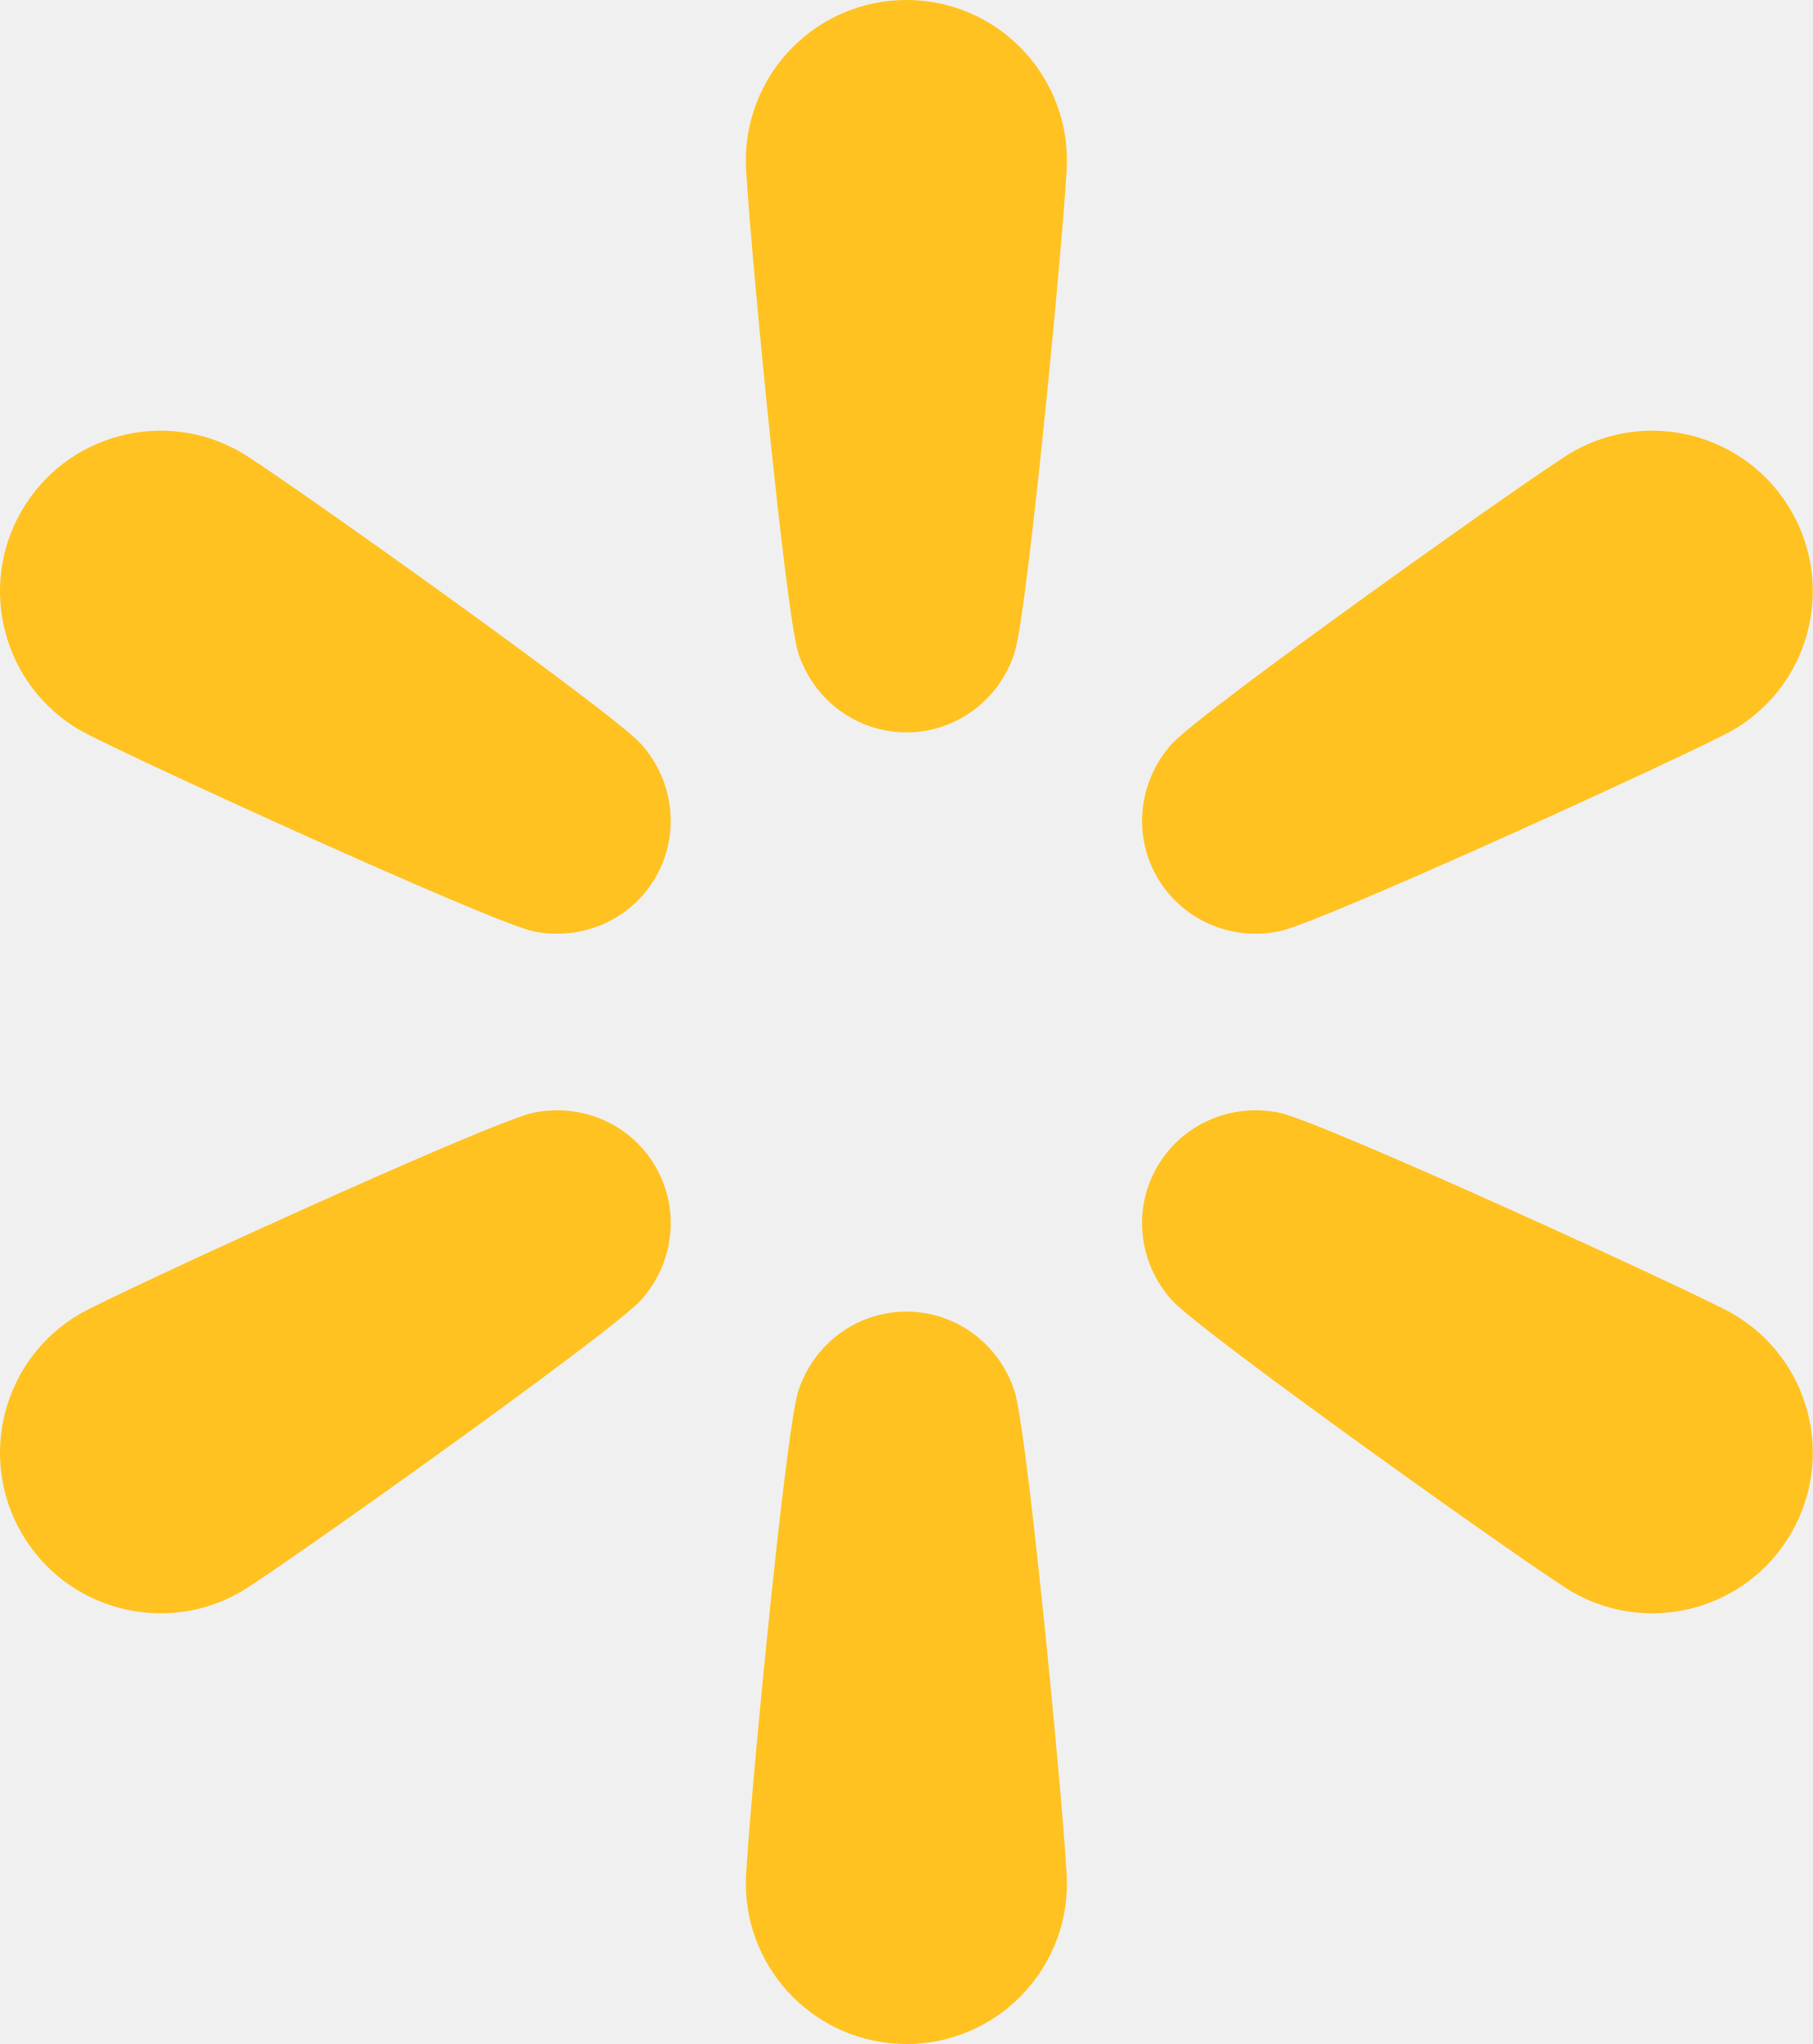
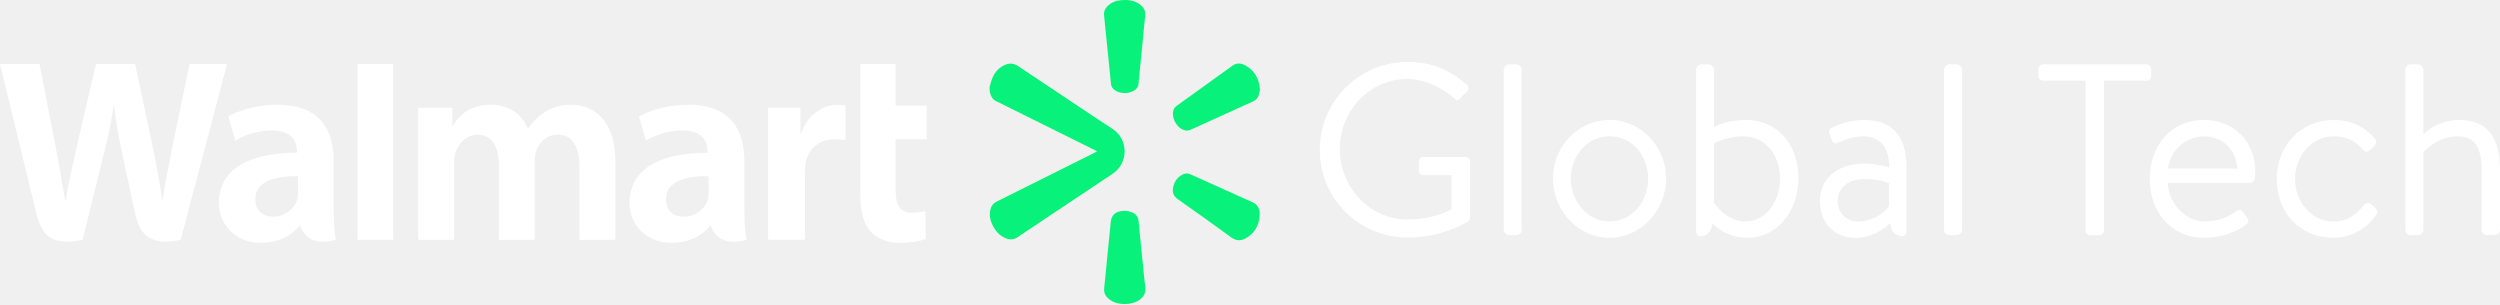
- <svg xmlns="http://www.w3.org/2000/svg" version="1.1" id="Layer_1" x="0px" y="0px" viewBox="0 0 532.262 600" style="enable-background:new 0 0 532.262 600;" xml:space="preserve">
+ <svg xmlns="http://www.w3.org/2000/svg" id="a" viewBox="0 0 1029.26 125.17">
+   <path d="M306.45,66.29c0-12.32-5.26-23.16-23.05-23.16-9.13,0-16.38,2.57-20.34,4.85l2.9,9.9c3.61-2.28,9.38-4.17,14.83-4.17,9.02-.02,10.5,5.11,10.5,8.4v.78c-19.67-.03-32.1,6.78-32.1,20.66,0,8.47,6.33,16.41,17.34,16.41,6.77,0,12.43-2.7,15.82-7.03h.34s2.25,9.4,14.63,5.8c-.65-3.91-.86-8.08-.86-13.1v-19.34Zm-14.69,13.02c0,1-.09,2.04-.36,2.94-1.14,3.77-5.04,6.95-9.92,6.95-4.07,0-7.3-2.31-7.3-7.19,0-7.47,8.22-9.54,17.59-9.49v6.78ZM16.26,26.35c1.52,7.67,5.84,29.9,5.84,29.9,1.81,9.15,3.48,18.73,4.74,26.31h.22c1.23-8.05,3.15-15.68,5.21-25.13l7.27-31.09h16.08l6.8,31.9c1.79,8.87,3.2,15.71,4.32,23.96h.22c1.23-8.33,2.82-15.45,4.57-24.56l6.53-31.3h15.44l-19.12,72.39c-12.18,2.67-16.85-2.23-18.53-10.02-1.67-7.79-4.94-22.61-4.94-22.61-1.67-8.11-2.98-13.84-3.9-22.17h-.23c-1.31,8.25-2.67,14.03-4.71,22.14l-8.03,32.66c-12.44,2.48-16.75-1.2-19.14-11.17C12.85,79.02,0,26.35,0,26.35H16.26Zm121.12,39.94c0-12.32-5.26-23.16-23.05-23.16-9.14,0-16.39,2.57-20.34,4.85l2.89,9.9c3.62-2.28,9.38-4.17,14.83-4.17,9.03-.02,10.51,5.11,10.51,8.4v.78c-19.68-.03-32.1,6.78-32.1,20.66,0,8.47,6.33,16.41,17.33,16.41,6.77,0,12.44-2.7,15.83-7.03h.33s2.25,9.4,14.63,5.8c-.65-3.91-.86-8.08-.86-13.1v-19.34Zm-14.68,13.02c0,1-.09,2.04-.36,2.94-1.14,3.77-5.04,6.95-9.92,6.95-4.07,0-7.3-2.31-7.3-7.19,0-7.47,8.22-9.54,17.58-9.49v6.78Zm39.19,19.43h-14.7V26.35h14.7V98.74ZM368.7,26.35v17.12h12.8v13.85h-12.8v20.43c0,6.61,1.68,9.82,6.69,9.82,2.36,0,4.08-.29,5.58-.66l.19,11.49c-2.02,.75-6.29,1.58-10.64,1.58-5.11,0-9.38-1.78-11.97-4.54-2.96-3.15-4.35-8.31-4.35-15.67V26.35h14.5Zm-39.14,18.01v10.26h.41c2.7-7.83,9.14-11.48,14.8-11.48,1.42,0,2.2,.11,3.34,.34v14.24c-1.36-.2-2.62-.39-4.38-.39-6.4,0-10.86,3.73-11.99,9.56-.24,1.2-.33,2.51-.33,4.01v27.84h-15.16V44.36h13.3Zm-143.36,0v7.39h.22c2.51-3.96,6.64-8.62,15.84-8.62,7.16,0,12.65,3.87,14.99,9.73h.22c2.01-2.95,4.32-5.19,6.89-6.77,3.06-1.88,6.44-2.95,10.73-2.95,9.68,0,18.26,6.69,18.26,23.58v32.03h-14.77v-29.8c0-8.56-2.9-13.51-8.95-13.51-4.43,0-7.65,2.97-8.87,6.62-.42,1.26-.62,2.98-.62,4.41v32.28h-14.76v-30.99c0-7.27-2.79-12.32-8.75-12.32-4.77,0-7.76,3.76-8.98,6.97-.52,1.38-.69,2.96-.69,4.45v31.89h-14.78V44.36h14.03Z" fill="#fff" />
  <g>
-     <path style="fill:#FFC220;" d="M375.663,273.363c12.505-2.575,123.146-53.269,133.021-58.97   c22.547-13.017,30.271-41.847,17.254-64.393s-41.847-30.271-64.393-17.254c-9.876,5.702-109.099,76.172-117.581,85.715   c-9.721,10.937-11.402,26.579-4.211,39.033C346.945,269.949,361.331,276.314,375.663,273.363z" />
-     <path style="fill:#FFC220;" d="M508.685,385.607c-9.876-5.702-120.516-56.396-133.021-58.97   c-14.332-2.951-28.719,3.415-35.909,15.87c-7.191,12.455-5.51,28.097,4.211,39.033c8.482,9.542,107.705,80.013,117.581,85.715   c22.546,13.017,51.376,5.292,64.393-17.254S531.231,398.624,508.685,385.607z" />
-     <path style="fill:#FFC220;" d="M266.131,385.012c-14.382,0-27.088,9.276-31.698,23.164   c-4.023,12.117-15.441,133.282-15.441,144.685c0,26.034,21.105,47.139,47.139,47.139c26.034,0,47.139-21.105,47.139-47.139   c0-11.403-11.418-132.568-15.441-144.685C293.219,394.288,280.513,385.012,266.131,385.012z" />
-     <path style="fill:#FFC220;" d="M156.599,326.637c-12.505,2.575-123.146,53.269-133.021,58.97   C1.031,398.624-6.694,427.454,6.323,450c13.017,22.546,41.847,30.271,64.393,17.254c9.876-5.702,109.098-76.172,117.58-85.715   c9.722-10.937,11.402-26.579,4.211-39.033S170.931,323.686,156.599,326.637z" />
-     <path style="fill:#FFC220;" d="M70.717,132.746C48.171,119.729,19.341,127.454,6.323,150   c-13.017,22.546-5.292,51.376,17.254,64.393c9.876,5.702,120.517,56.396,133.021,58.97c14.332,2.951,28.719-3.415,35.91-15.87   c7.191-12.455,5.51-28.096-4.211-39.033C179.815,208.918,80.592,138.447,70.717,132.746z" />
-     <path style="fill:#FFC220;" d="M266.131,0c-26.035,0-47.139,21.105-47.139,47.139c0,11.403,11.418,132.568,15.441,144.685   c4.611,13.888,17.317,23.164,31.698,23.164s27.088-9.276,31.698-23.164c4.023-12.117,15.441-133.282,15.441-144.685   C313.27,21.105,292.165,0,266.131,0z" />
+     <path d="M407.43,35.65c.45-1.36,.76-2.78,1.37-4.06,.99-2.09,2.53-3.73,4.66-4.75,1.96-.94,3.81-.9,5.7,.37,10.93,7.33,21.89,14.6,32.84,21.89,2.03,1.35,4.09,2.65,6.11,4.01,6.57,4.39,6.54,14.04-.04,18.43-12.02,8.01-24.03,16.02-36.04,24.03-1.01,.68-2.04,1.33-3.03,2.04-1.46,1.06-3.03,1.18-4.67,.58-2.72-1-4.48-3.01-5.71-5.54-.97-1.98-1.38-4.07-.9-6.26,.34-1.56,1.2-2.7,2.66-3.43,12.84-6.39,25.66-12.8,38.49-19.21,.91-.45,1.81-.92,2.79-1.42-.2-.13-.33-.23-.48-.3-13.7-6.8-27.39-13.6-41.09-20.4-1.46-.72-2.15-1.98-2.5-3.49-.05-.21-.1-.42-.15-.63v-1.86Z" fill="#08f27b" />
+     <path d="M518.75,36.92c-.17,.69-.31,1.65-.63,2.55-.39,1.08-1.2,1.82-2.27,2.3-8.49,3.84-16.97,7.69-25.44,11.56-1.41,.65-2.69,.53-3.98-.23-2.42-1.44-3.95-4.66-3.45-7.26,.18-.93,.62-1.67,1.41-2.24,7.7-5.53,15.39-11.09,23.09-16.61,1.77-1.27,3.66-.97,5.4,.02,3.71,2.1,5.5,5.41,5.86,9.9Z" fill="#08f27b" />
+     <path d="M518.63,88.56c-.27,4.28-2.11,7.63-5.97,9.67-1.94,1.02-3.84,.89-5.73-.48-7.31-5.31-14.66-10.57-22.06-15.77-1.77-1.24-2.27-2.79-1.9-4.76,.42-2.28,1.6-4.06,3.62-5.23,1.15-.67,2.35-.77,3.62-.19,8.53,3.86,17.06,7.7,25.6,11.53,1.77,.79,2.55,2.23,2.8,4.05,.05,.39,0,.8,0,1.2Z" fill="#08f27b" />
+     <path d="M462.99,125.17c-2.63-.02-5.05-.65-6.98-2.55-1.12-1.1-1.58-2.42-1.41-4.03,.51-4.73,.93-9.48,1.4-14.21,.42-4.32,.82-8.64,1.29-12.96,.31-2.86,1.9-4.31,4.8-4.56,1.69-.14,3.32,.05,4.79,.98,1.06,.68,1.72,1.6,1.85,2.91,.48,5.05,.99,10.09,1.5,15.14,.42,4.16,.81,8.33,1.29,12.49,.26,2.22-.63,3.82-2.36,5.06-1.68,1.19-3.65,1.73-6.16,1.74Z" fill="#08f27b" />
+     <path d="M462.95,0c2.59-.09,4.89,.55,6.83,2.22,1.32,1.14,1.91,2.56,1.7,4.37-.44,3.85-.76,7.71-1.14,11.57-.42,4.3-.85,8.59-1.27,12.89-.11,1.08-.25,2.16-.3,3.24-.06,1.21-.62,2.1-1.56,2.79-2.22,1.65-6.04,1.65-8.27,.02-.88-.64-1.44-1.46-1.55-2.58-.36-3.75-.75-7.49-1.13-11.23-.43-4.21-.85-8.41-1.28-12.62-.15-1.5-.32-2.99-.44-4.49-.17-2.05,.92-3.44,2.48-4.54,1.64-1.15,3.51-1.63,5.92-1.63Z" fill="#08f27b" />
+   </g>
+   <g>
+     <path d="M579.61,25.49c10.14,0,17.47,3.51,24.3,9.34,.8,.8,.9,2.01,.1,2.81-.9,.9-2.01,1.91-2.81,2.81-.9,1-1.51,.9-2.61-.1-5.12-4.52-12.35-7.83-19.08-7.83-15.87,0-27.92,13.26-27.92,28.82s12.05,29.03,27.92,29.03c11.05,0,18.08-4.22,18.08-4.22v-14.06h-11.55c-1.11,0-1.91-.8-1.91-1.81v-3.72c0-1.1,.8-1.91,1.91-1.91h17.38c1,0,1.81,.9,1.81,1.91v23c0,.5-.4,1.31-.8,1.61,0,0-10.24,6.63-24.81,6.63-20.09,0-36.26-15.97-36.26-36.05s16.17-36.26,36.26-36.26Z" fill="#fff" />
+     <path d="M619.08,28.7c0-1.1,1-2.21,2.21-2.21h3.01c1.11,0,2.21,1.11,2.21,2.21V94.58c0,1.21-1.1,2.21-2.21,2.21h-3.01c-1.21,0-2.21-1-2.21-2.21V28.7Z" fill="#fff" />
+     <path d="M662.67,49.39c12.86,0,23.3,11.05,23.3,24.1s-10.45,24.41-23.3,24.41-23.3-11.15-23.3-24.41,10.44-24.1,23.3-24.1Zm0,41.78c9.14,0,15.87-8.04,15.87-17.68s-6.73-17.38-15.87-17.38-15.97,7.93-15.97,17.38,6.83,17.68,15.97,17.68Z" fill="#fff" />
+     <path d="M698.33,28.7c0-1.1,.9-2.21,2.11-2.21h3.01c1.11,0,2.21,1.11,2.21,2.21v23.6s5.12-2.91,12.86-2.91c13.86,0,21.89,10.54,21.89,24.1s-8.94,24.41-20.79,24.41c-7.13,0-11.75-3.11-14.66-5.92-.3,3.01-1.91,5.22-4.82,5.22-1.1,0-1.81-.7-1.81-1.81V28.7Zm7.33,54.84s4.82,7.63,13.16,7.63,14.06-8.54,14.06-17.58-5.32-17.48-15.47-17.48c-6.43,0-11.75,2.91-11.75,2.91v24.51Z" fill="#fff" />
+     <path d="M767.83,67.37c4.92,0,9.94,1.51,9.94,1.51,.1-8.54-4.02-12.75-10.64-12.75-5.12,0-8.64,2.01-10.75,2.71-1.21,.5-1.81-.1-2.21-1.21l-1-2.71c-.4-1.41,.3-2.01,1.41-2.51,2.31-1,6.53-3.01,12.96-3.01,11.85,0,17.38,7.03,17.38,19.48v26.51c0,1.1-.7,1.81-1.81,1.81-3.01,0-4.62-2.31-4.92-5.42-2.41,2.51-7.33,6.13-14.56,6.13-8.13,0-14.36-5.83-14.36-15.17,0-8.84,6.63-15.37,18.58-15.37Zm-2.91,23.8c5.72,0,10.75-3.21,12.76-6.23v-9.44c-1.51-.8-5.22-1.81-9.84-1.81-6.43,0-11.25,3.11-11.25,9.04,0,4.72,3.21,8.44,8.34,8.44Z" fill="#fff" />
+     <path d="M800.37,28.7c0-1.1,1-2.21,2.21-2.21h3.01c1.11,0,2.21,1.11,2.21,2.21V94.58c0,1.21-1.1,2.21-2.21,2.21h-3.01c-1.21,0-2.21-1-2.21-2.21V28.7Z" fill="#fff" />
+     <path d="M858.62,33.22h-17.48c-1.1,0-1.91-.9-1.91-1.91v-2.91c0-1,.8-1.91,1.91-1.91h42.58c1.11,0,1.91,.9,1.91,1.91v2.91c0,1-.8,1.91-1.91,1.91h-17.47v61.67c0,1-.9,1.91-1.91,1.91h-3.82c-1.01,0-1.91-.9-1.91-1.91V33.22Z" fill="#fff" />
+     <path d="M907.53,49.39c12.15,0,20.99,8.94,20.99,21.09,0,.8-.1,2.01-.2,2.81-.1,1.21-1.1,2.01-2.11,2.01h-33.74c.2,7.73,6.73,15.87,15.16,15.87,6.13,0,9.94-2.11,12.55-3.82,1.61-1.11,2.31-1.51,3.52,.3l1.21,1.71c.9,1.41,1.3,1.91-.4,3.21-2.81,2.21-8.94,5.32-16.97,5.32-14.06,0-22.5-11.05-22.5-24.3s8.44-24.2,22.5-24.2Zm13.56,19.99c-.2-6.83-5.62-13.26-13.56-13.26s-14.06,6.03-14.96,13.26h28.52Z" fill="#fff" />
+     <path d="M960.86,49.39c6.93,0,12.55,2.71,16.87,7.63,.9,1.1,.7,2.41-.4,3.31l-1.61,1.51c-1.51,1.31-2.41,.3-3.31-.7-3.21-3.62-6.93-5.02-11.65-5.02-8.84,0-15.87,7.83-15.87,17.48s6.93,17.58,15.57,17.58c7.03,0,10.04-3.62,12.65-6.63,1.31-1.51,2.61-1.1,3.92,.2l.6,.6c1,1,1.41,2.01,.6,3.21-3.52,5.12-9.74,9.34-17.48,9.34-13.76,0-23.4-10.24-23.4-24.2s10.04-24.3,23.5-24.3Z" fill="#fff" />
+     <path d="M990.29,28.7c0-1.1,1-2.21,2.21-2.21h3.01c1.11,0,2.21,1.11,2.21,2.21v26.62s5.42-5.93,14.76-5.93c11.55,0,16.77,7.13,16.77,20.69v24.5c0,1.21-1.11,2.21-2.21,2.21h-3.12c-1.21,0-2.21-1-2.21-2.21v-24.5c0-8.84-2.61-13.96-9.74-13.96-8.84,0-14.26,6.63-14.26,6.63v31.84c0,1.21-1.1,2.21-2.21,2.21h-3.01c-1.21,0-2.21-1-2.21-2.21V28.7Z" fill="#fff" />
  </g>
</svg>
